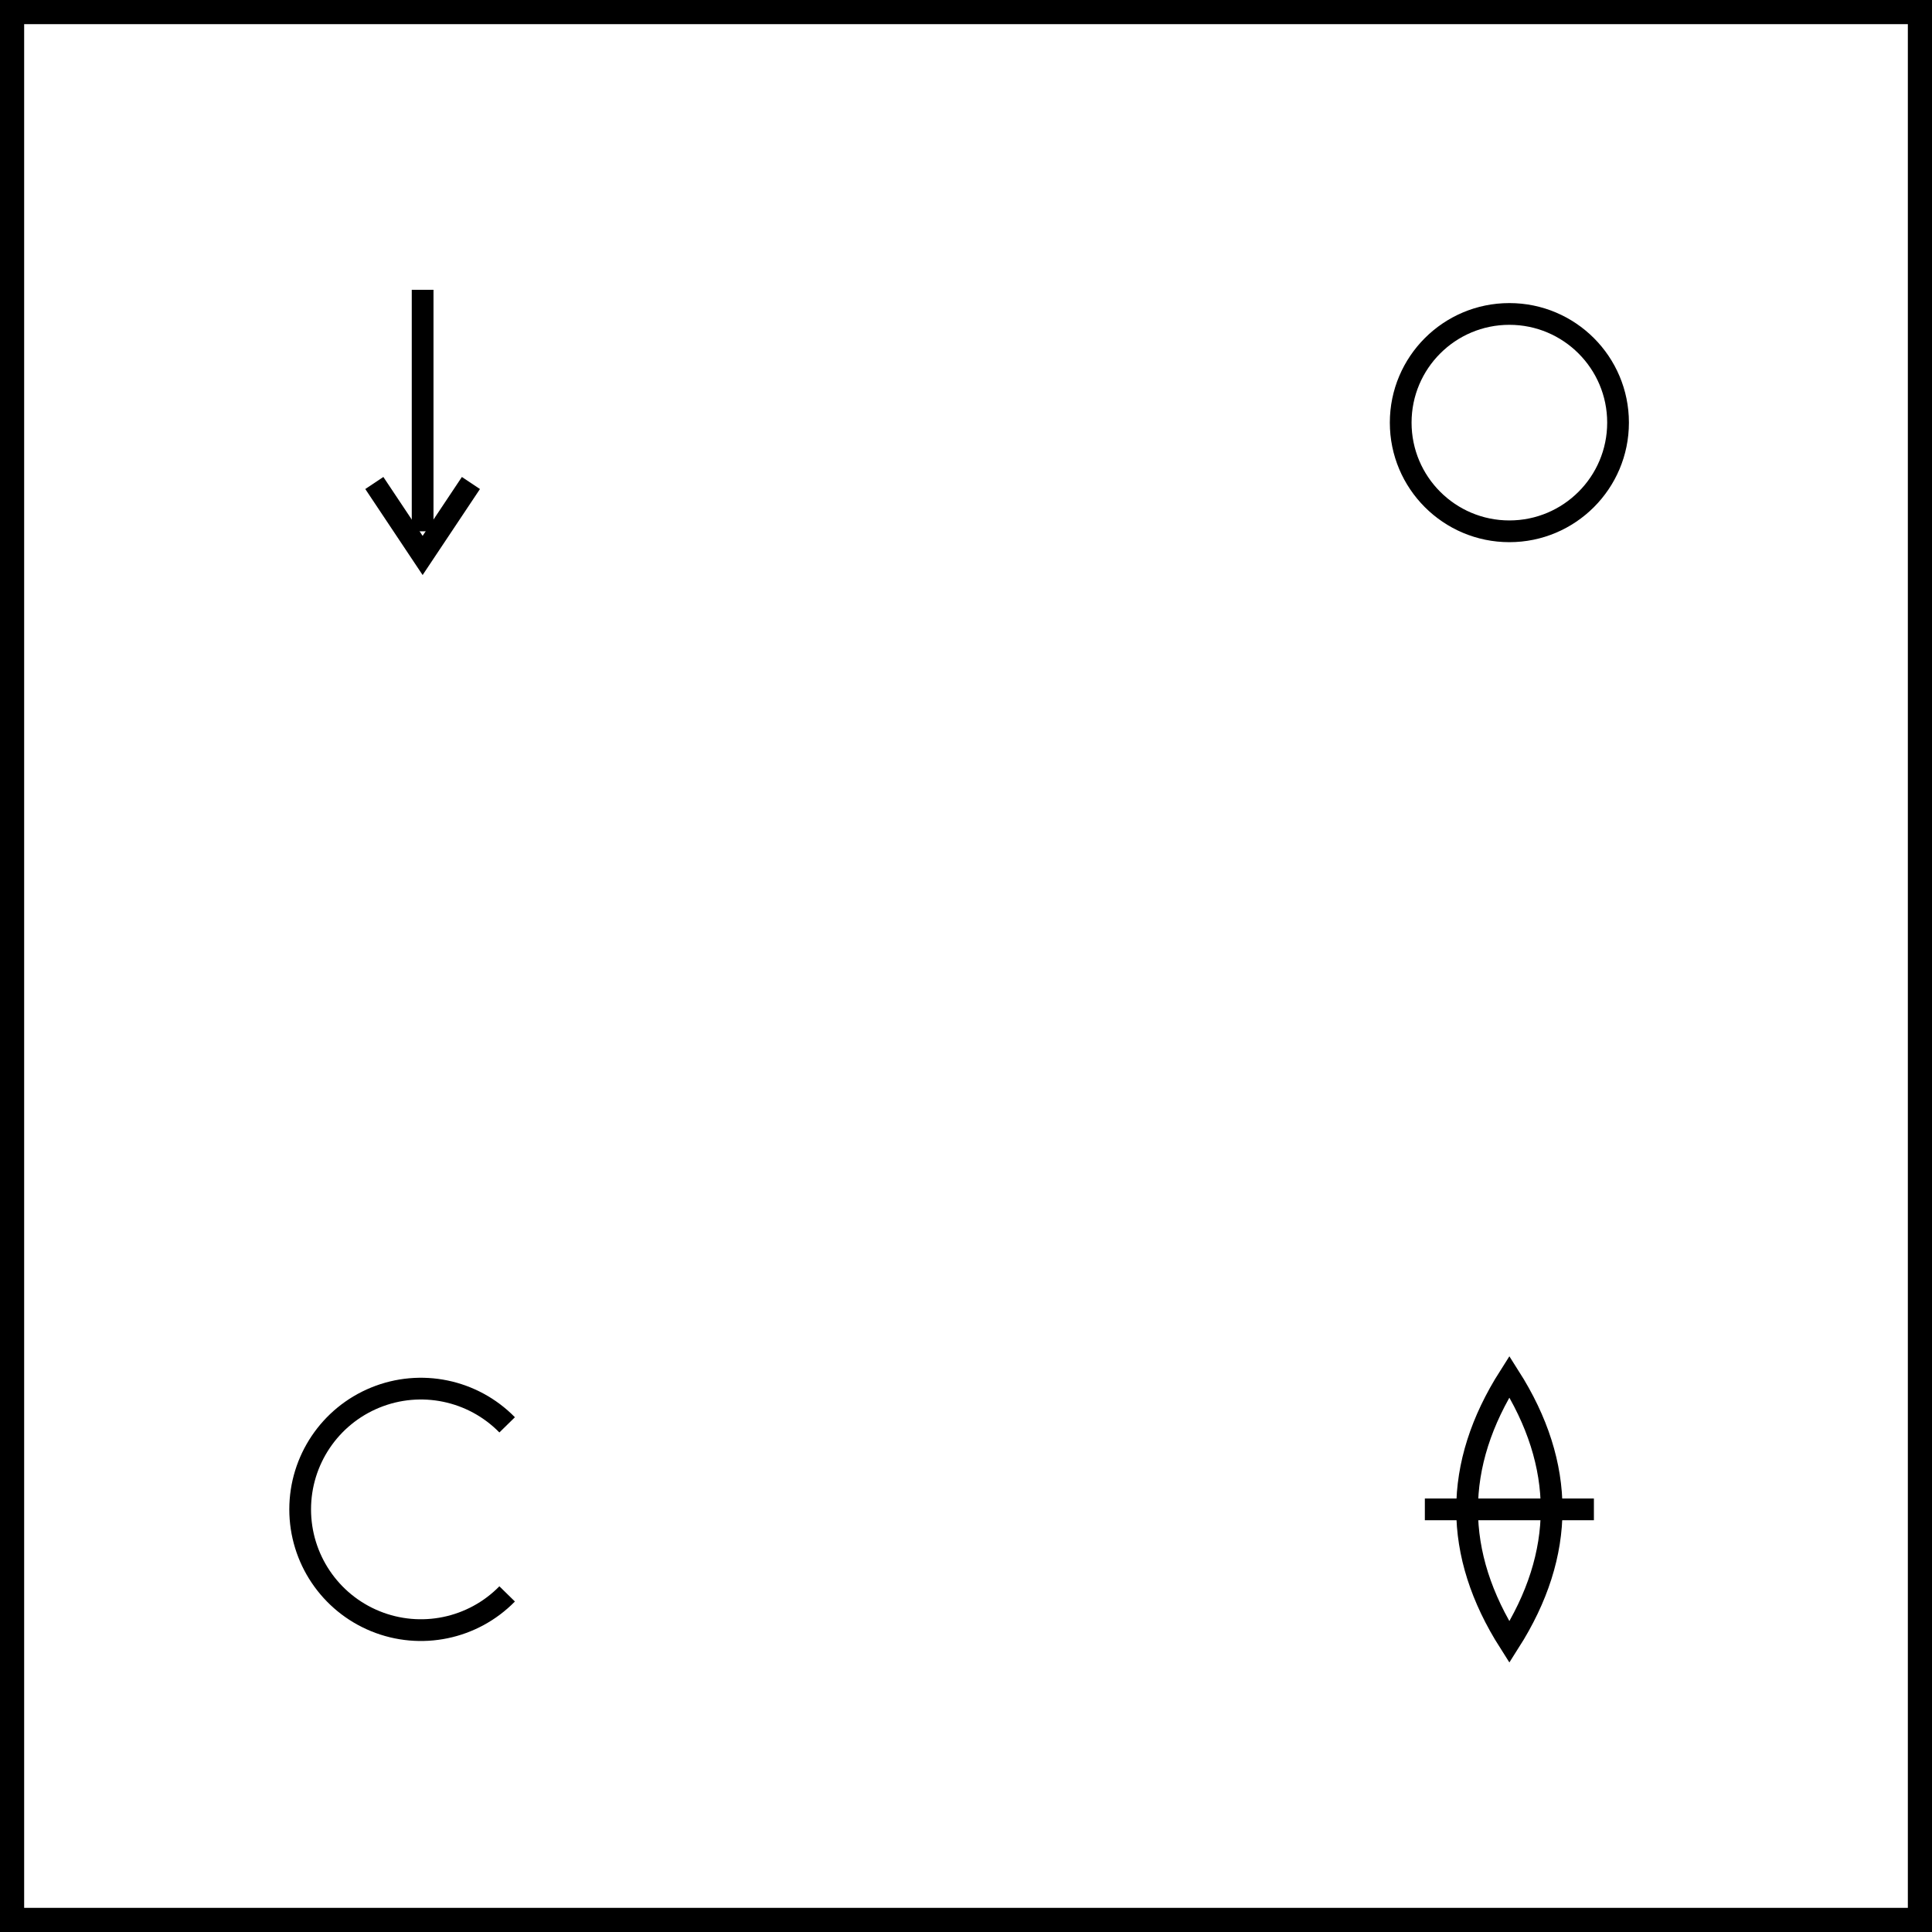
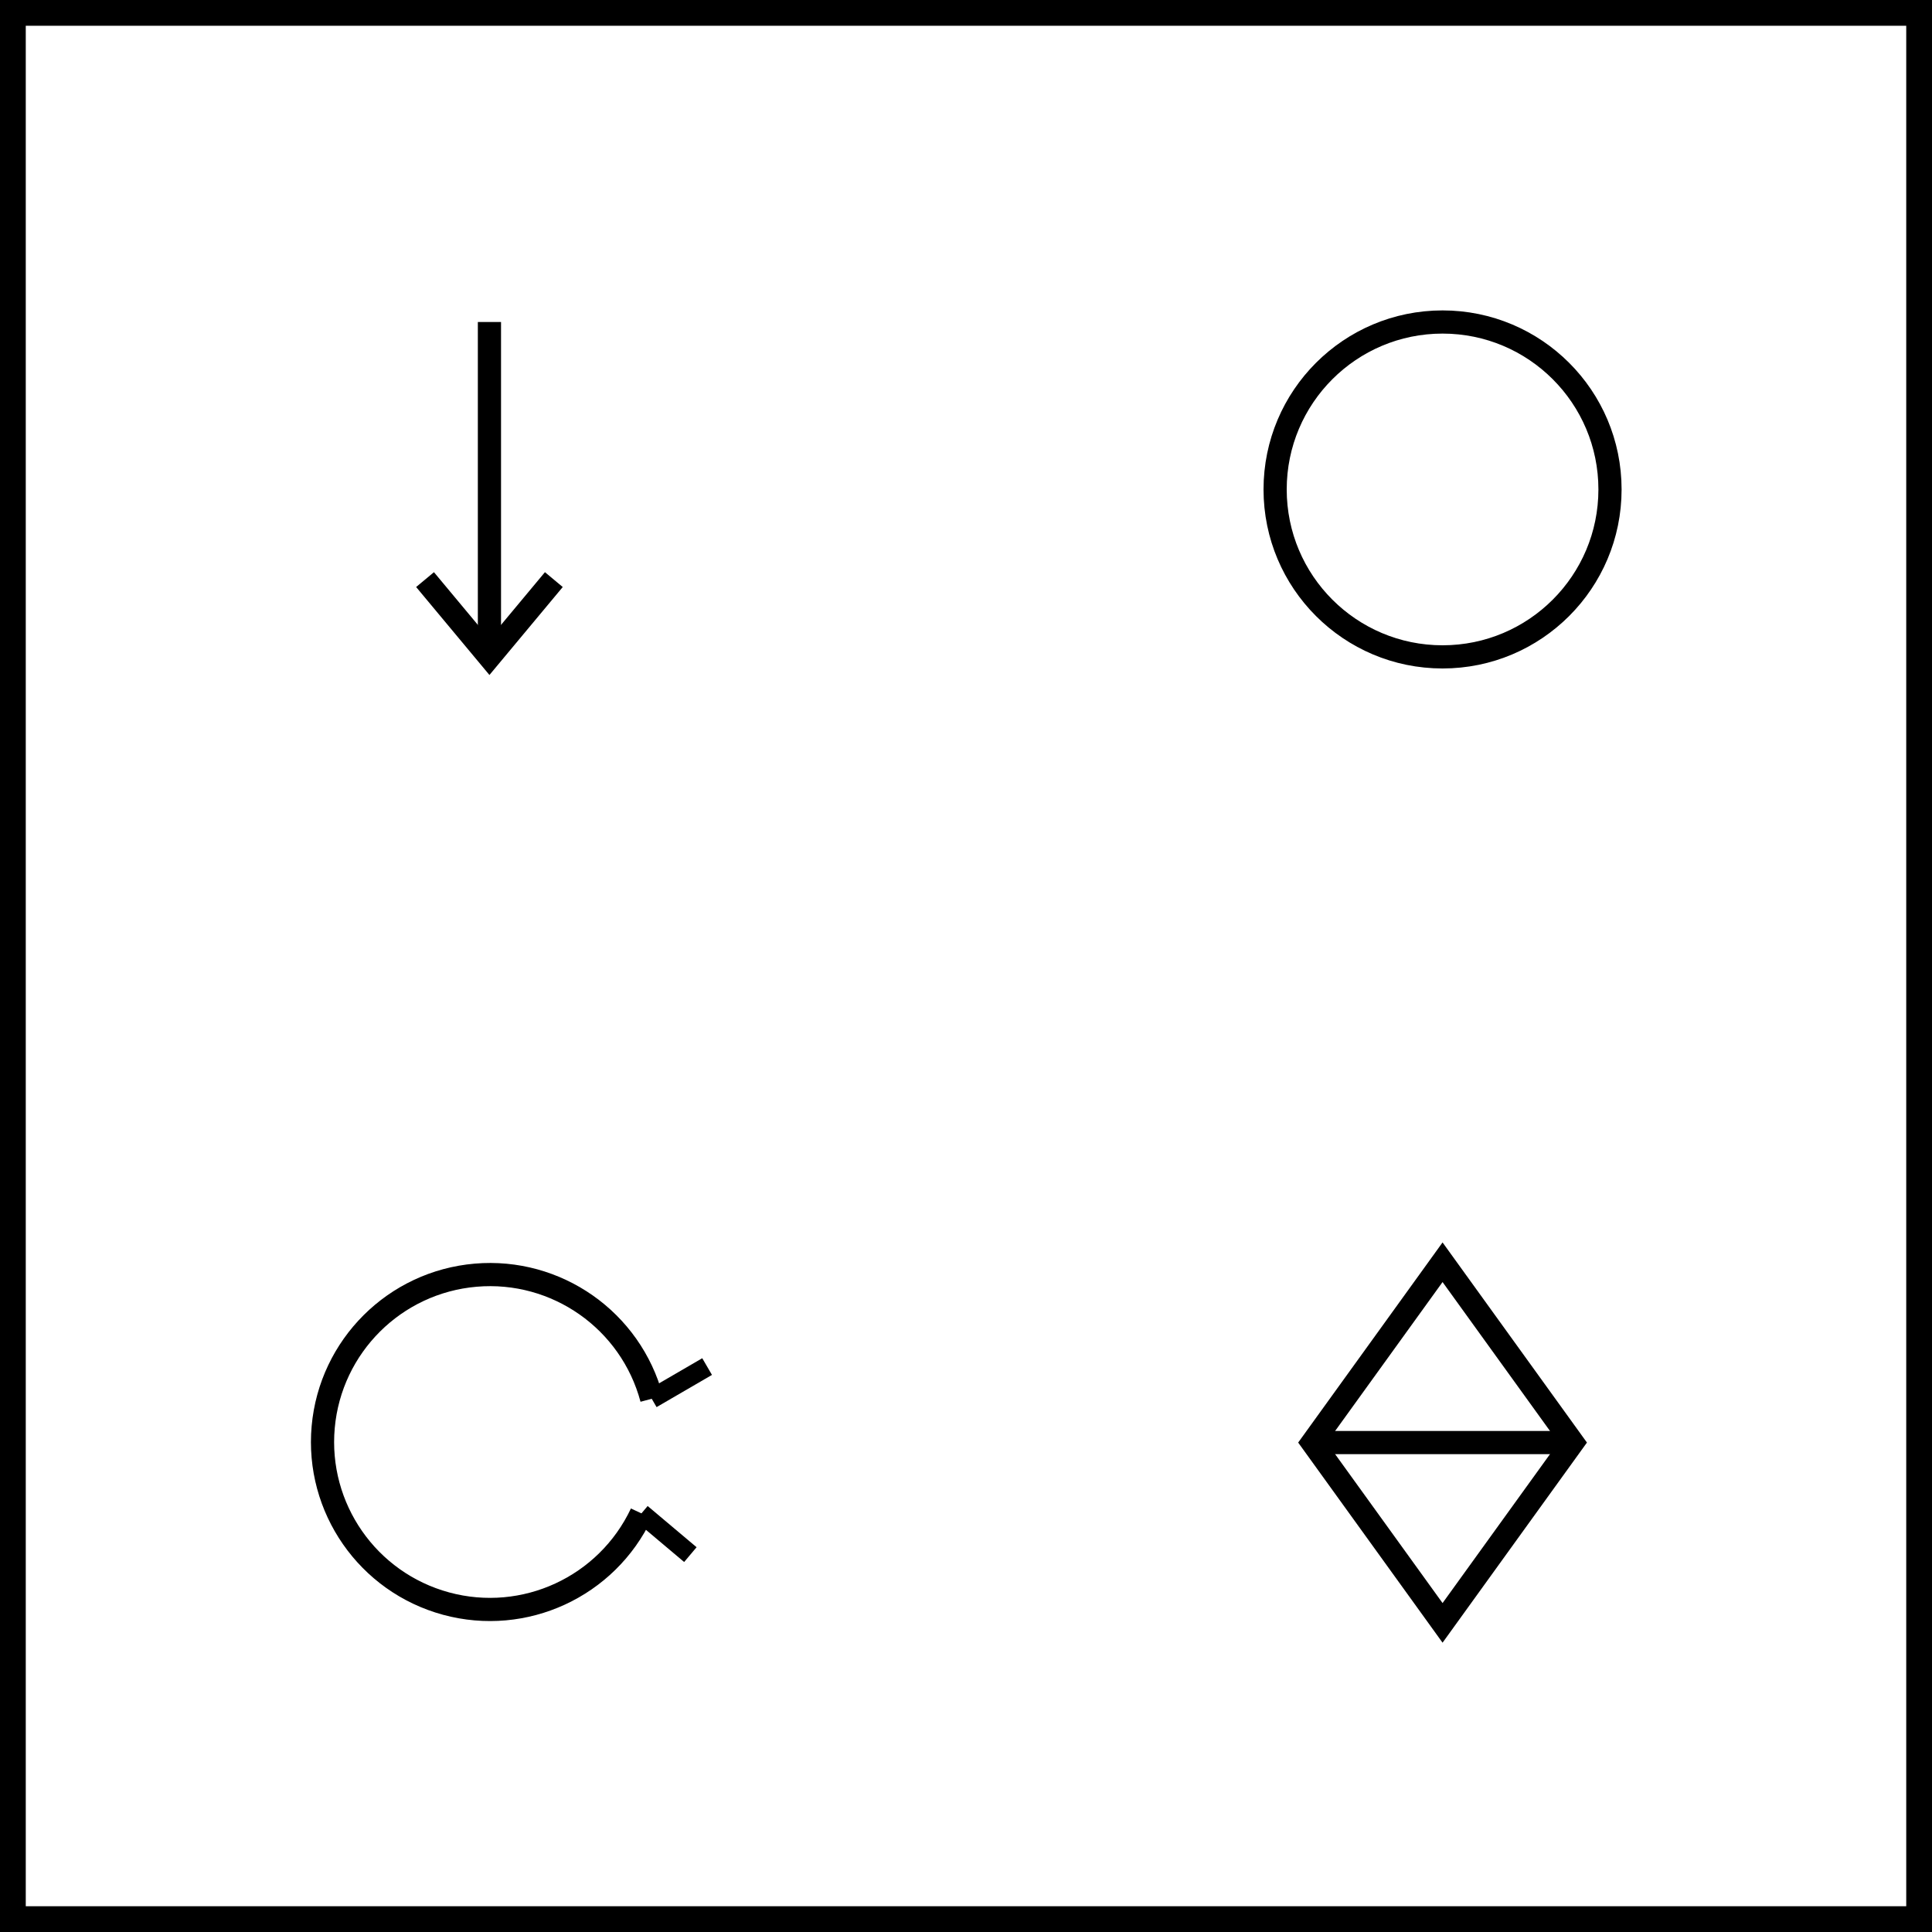
- <svg xmlns="http://www.w3.org/2000/svg" viewBox="0 0 160 160">
-   <rect x="1" y="1" width="158" height="158" fill="white" stroke="black" stroke-width="2" />
-   <line x1="35" y1="24" x2="35" y2="44" stroke="black" stroke-width="1.8" />
-   <path d="M31,40 L35,46 L39,40" fill="none" stroke="black" stroke-width="1.8" />
-   <circle cx="125" cy="35" r="9" fill="none" stroke="black" stroke-width="1.8" />
-   <path d="M42,118 A10,10 0 1 0 42,132" fill="none" stroke="black" stroke-width="1.8" />
-   <path d="M125,114 Q132,125 125,136 Q118,125 125,114 Z" fill="none" stroke="black" stroke-width="1.8" />
-   <line x1="118" y1="125" x2="132" y2="125" stroke="black" stroke-width="1.8" />
+ <svg xmlns="http://www.w3.org/2000/svg" viewBox="0 0 150 150">
+   <rect x="1" y="1" width="148" height="148" fill="white" stroke="black" stroke-width="2" />
+   <line x1="38" y1="25.0" x2="38" y2="51.0" stroke="black" stroke-width="1.8" />
+   <path d="M33,45.0 L38,51.0 L43,45.0" fill="none" stroke="black" stroke-width="1.8" />
+   <circle cx="112" cy="38" r="13" fill="none" stroke="black" stroke-width="1.8" />
+   <path d="M49.8,117.5 A13,13 0 1 1 50.6,108.6" fill="none" stroke="black" stroke-width="1.8" />
+   <line x1="49.8" y1="117.5" x2="53.6" y2="120.7" stroke="black" stroke-width="1.5" />
+   <line x1="50.6" y1="108.6" x2="54.9" y2="106.1" stroke="black" stroke-width="1.5" />
+   <polygon points="112.0,98.0 122.1,112.0 112.0,126.0 101.9,112.0" fill="none" stroke="black" stroke-width="1.8" />
+   <line x1="101.9" y1="112.0" x2="122.1" y2="112.0" stroke="black" stroke-width="1.8" />
</svg>
